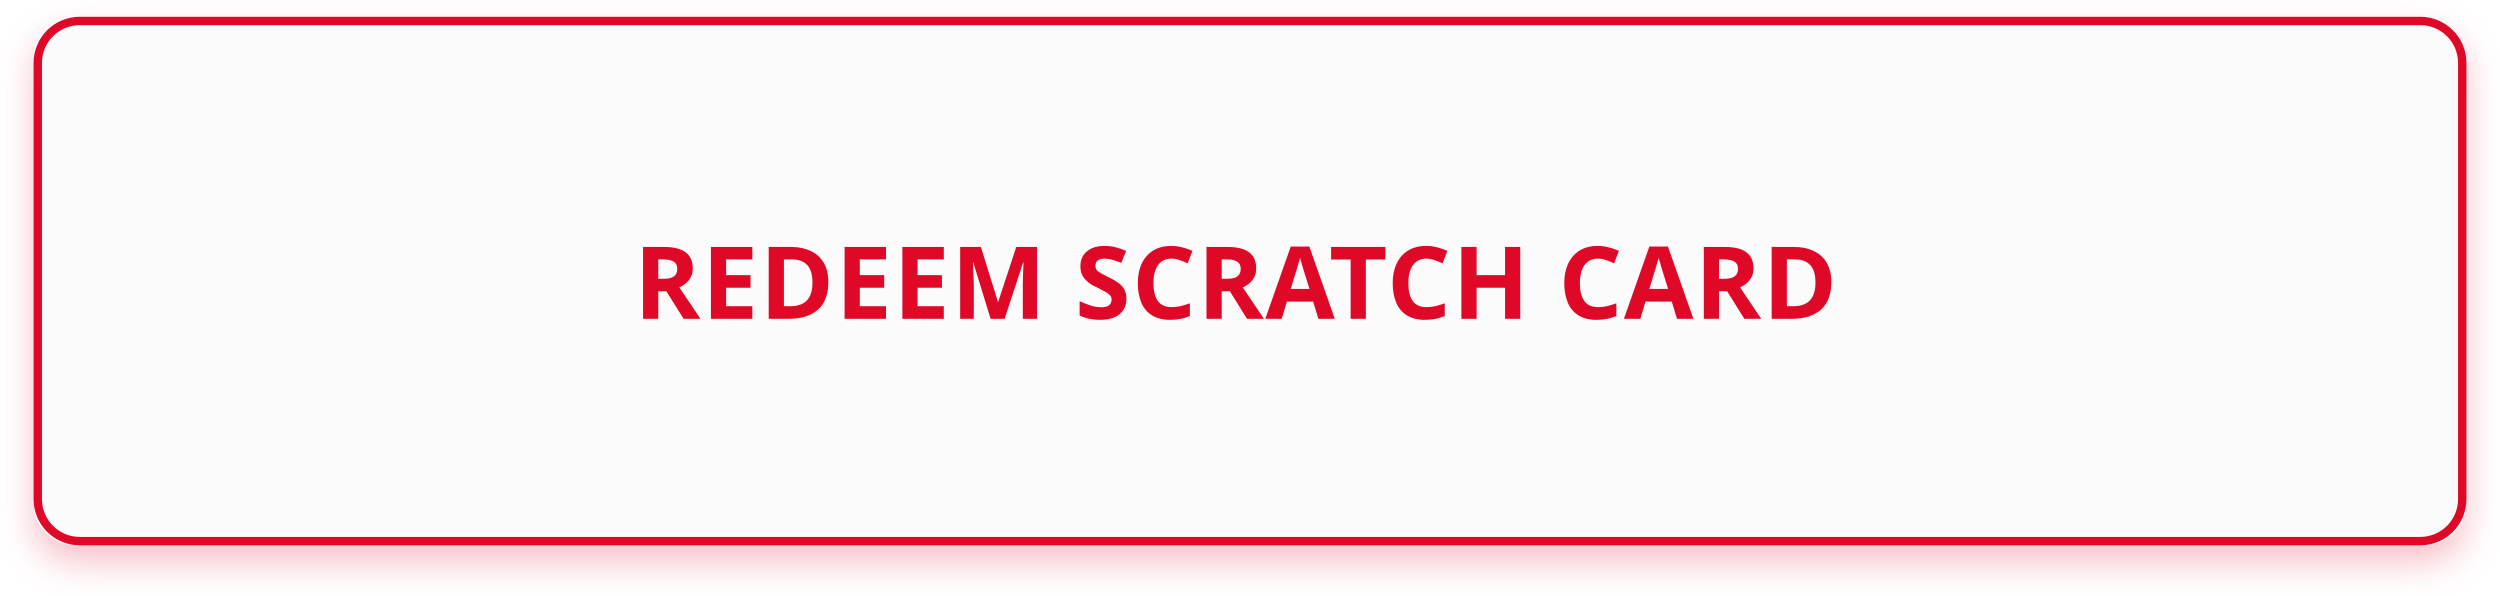
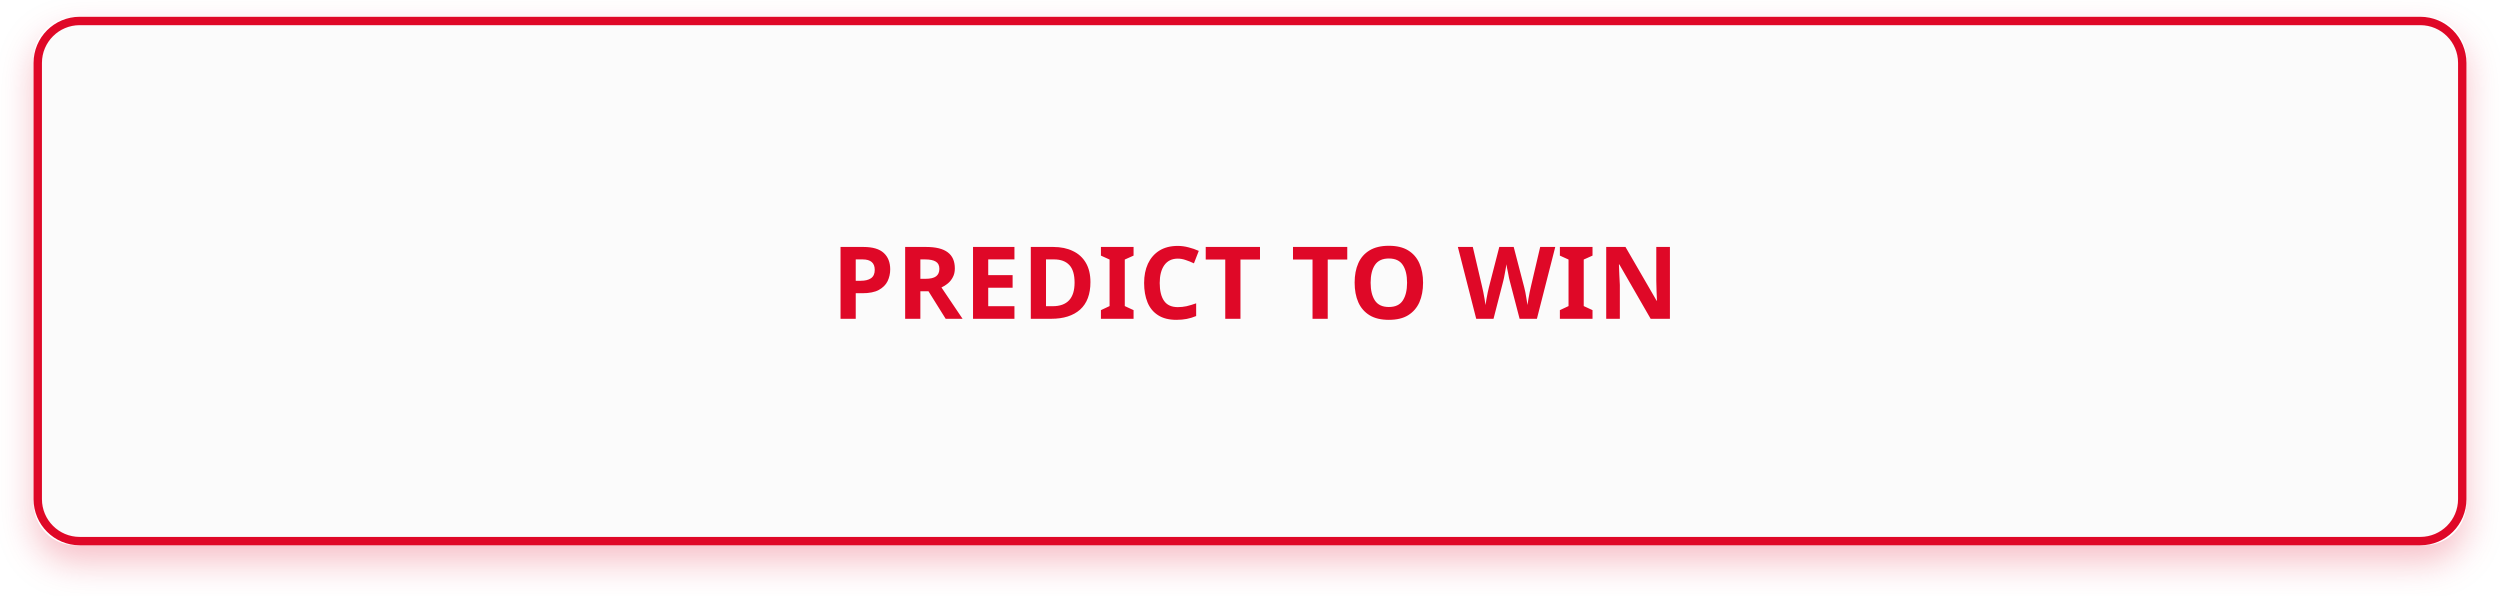
<svg xmlns="http://www.w3.org/2000/svg" xmlns:xlink="http://www.w3.org/1999/xlink" width="298px" height="71px" viewBox="0 0 298 71" version="1.1">
  <defs>
    <rect id="path-1" x="0" y="0" width="290" height="63" rx="5" />
    <filter x="-2.4%" y="-7.9%" width="104.8%" height="122.2%" filterUnits="objectBoundingBox" id="filter-2">
      <feOffset dx="0" dy="2" in="SourceAlpha" result="shadowOffsetOuter1" />
      <feGaussianBlur stdDeviation="2" in="shadowOffsetOuter1" result="shadowBlurOuter1" />
      <feComposite in="shadowBlurOuter1" in2="SourceAlpha" operator="out" result="shadowBlurOuter1" />
      <feColorMatrix values="0 0 0 0 0.875   0 0 0 0 0.031   0 0 0 0 0.153  0 0 0 0.25 0" type="matrix" in="shadowBlurOuter1" />
    </filter>
  </defs>
  <g id="Page-1" stroke="none" stroke-width="1" fill="none" fill-rule="evenodd">
-     <g id="Reward-or-scratch" transform="translate(-40, -315)">
-       <g id="Group" transform="translate(44, 317)">
+     <g id="Reward-or-scratch" transform="translate(-40, -345)">
+       <g id="claimoption1.svg" transform="translate(44, 347)">
        <g id="Rectangle" fill-rule="nonzero">
          <use fill="black" fill-opacity="1" filter="url(#filter-2)" xlink:href="#path-1" />
          <rect stroke="#DF0827" stroke-width="1" stroke-linejoin="square" fill="#FBFBFB" fill-rule="evenodd" x="0.5" y="0.5" width="289" height="62" rx="5" />
        </g>
-         <text id="REDEEM-SCRATCH-CARD" font-family="Avenir-Heavy, Avenir" font-size="12" font-weight="600" letter-spacing="0.168" fill="#DF0827">
-           <tspan x="71.574" y="36">REDEEM SCRATCH CARD</tspan>
+         <text id="PREDICT-TO-WIN" font-family="Avenir-Heavy, Avenir" font-size="12" font-weight="600" letter-spacing="0.168" fill="#DF0827">
+           <tspan x="95.112" y="36">PREDICT TO WIN</tspan>
        </text>
      </g>
    </g>
  </g>
</svg>
